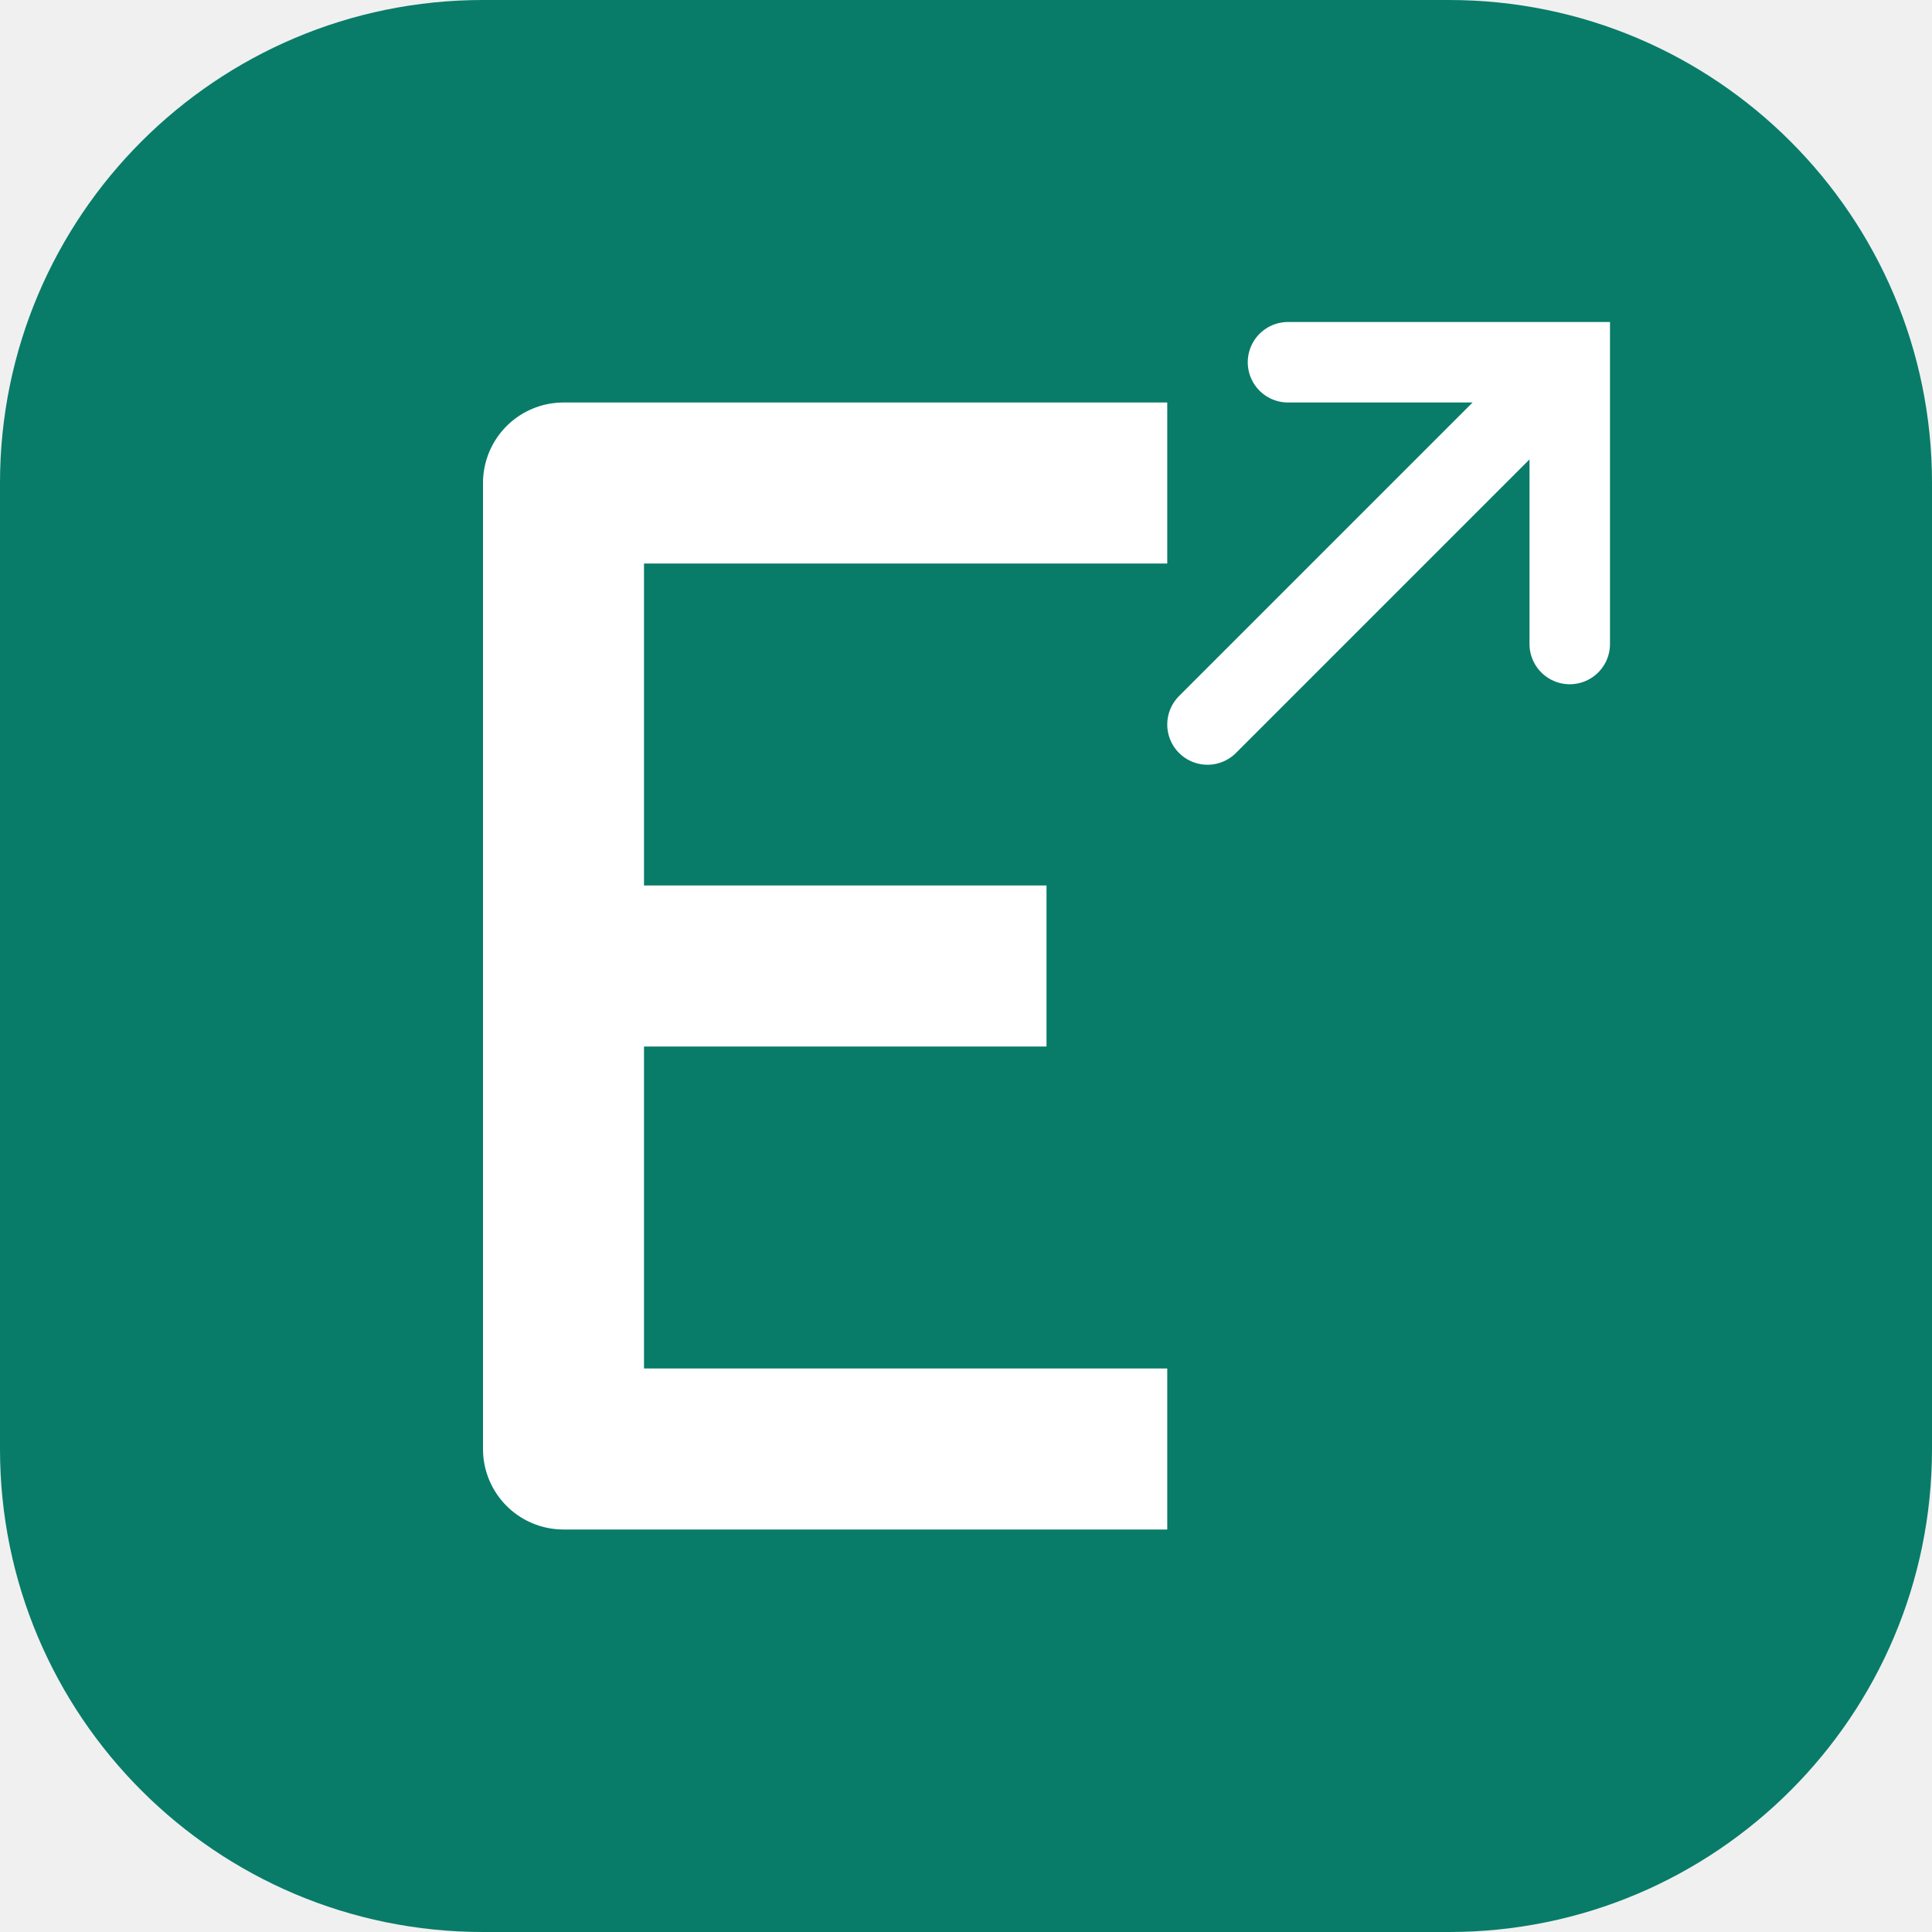
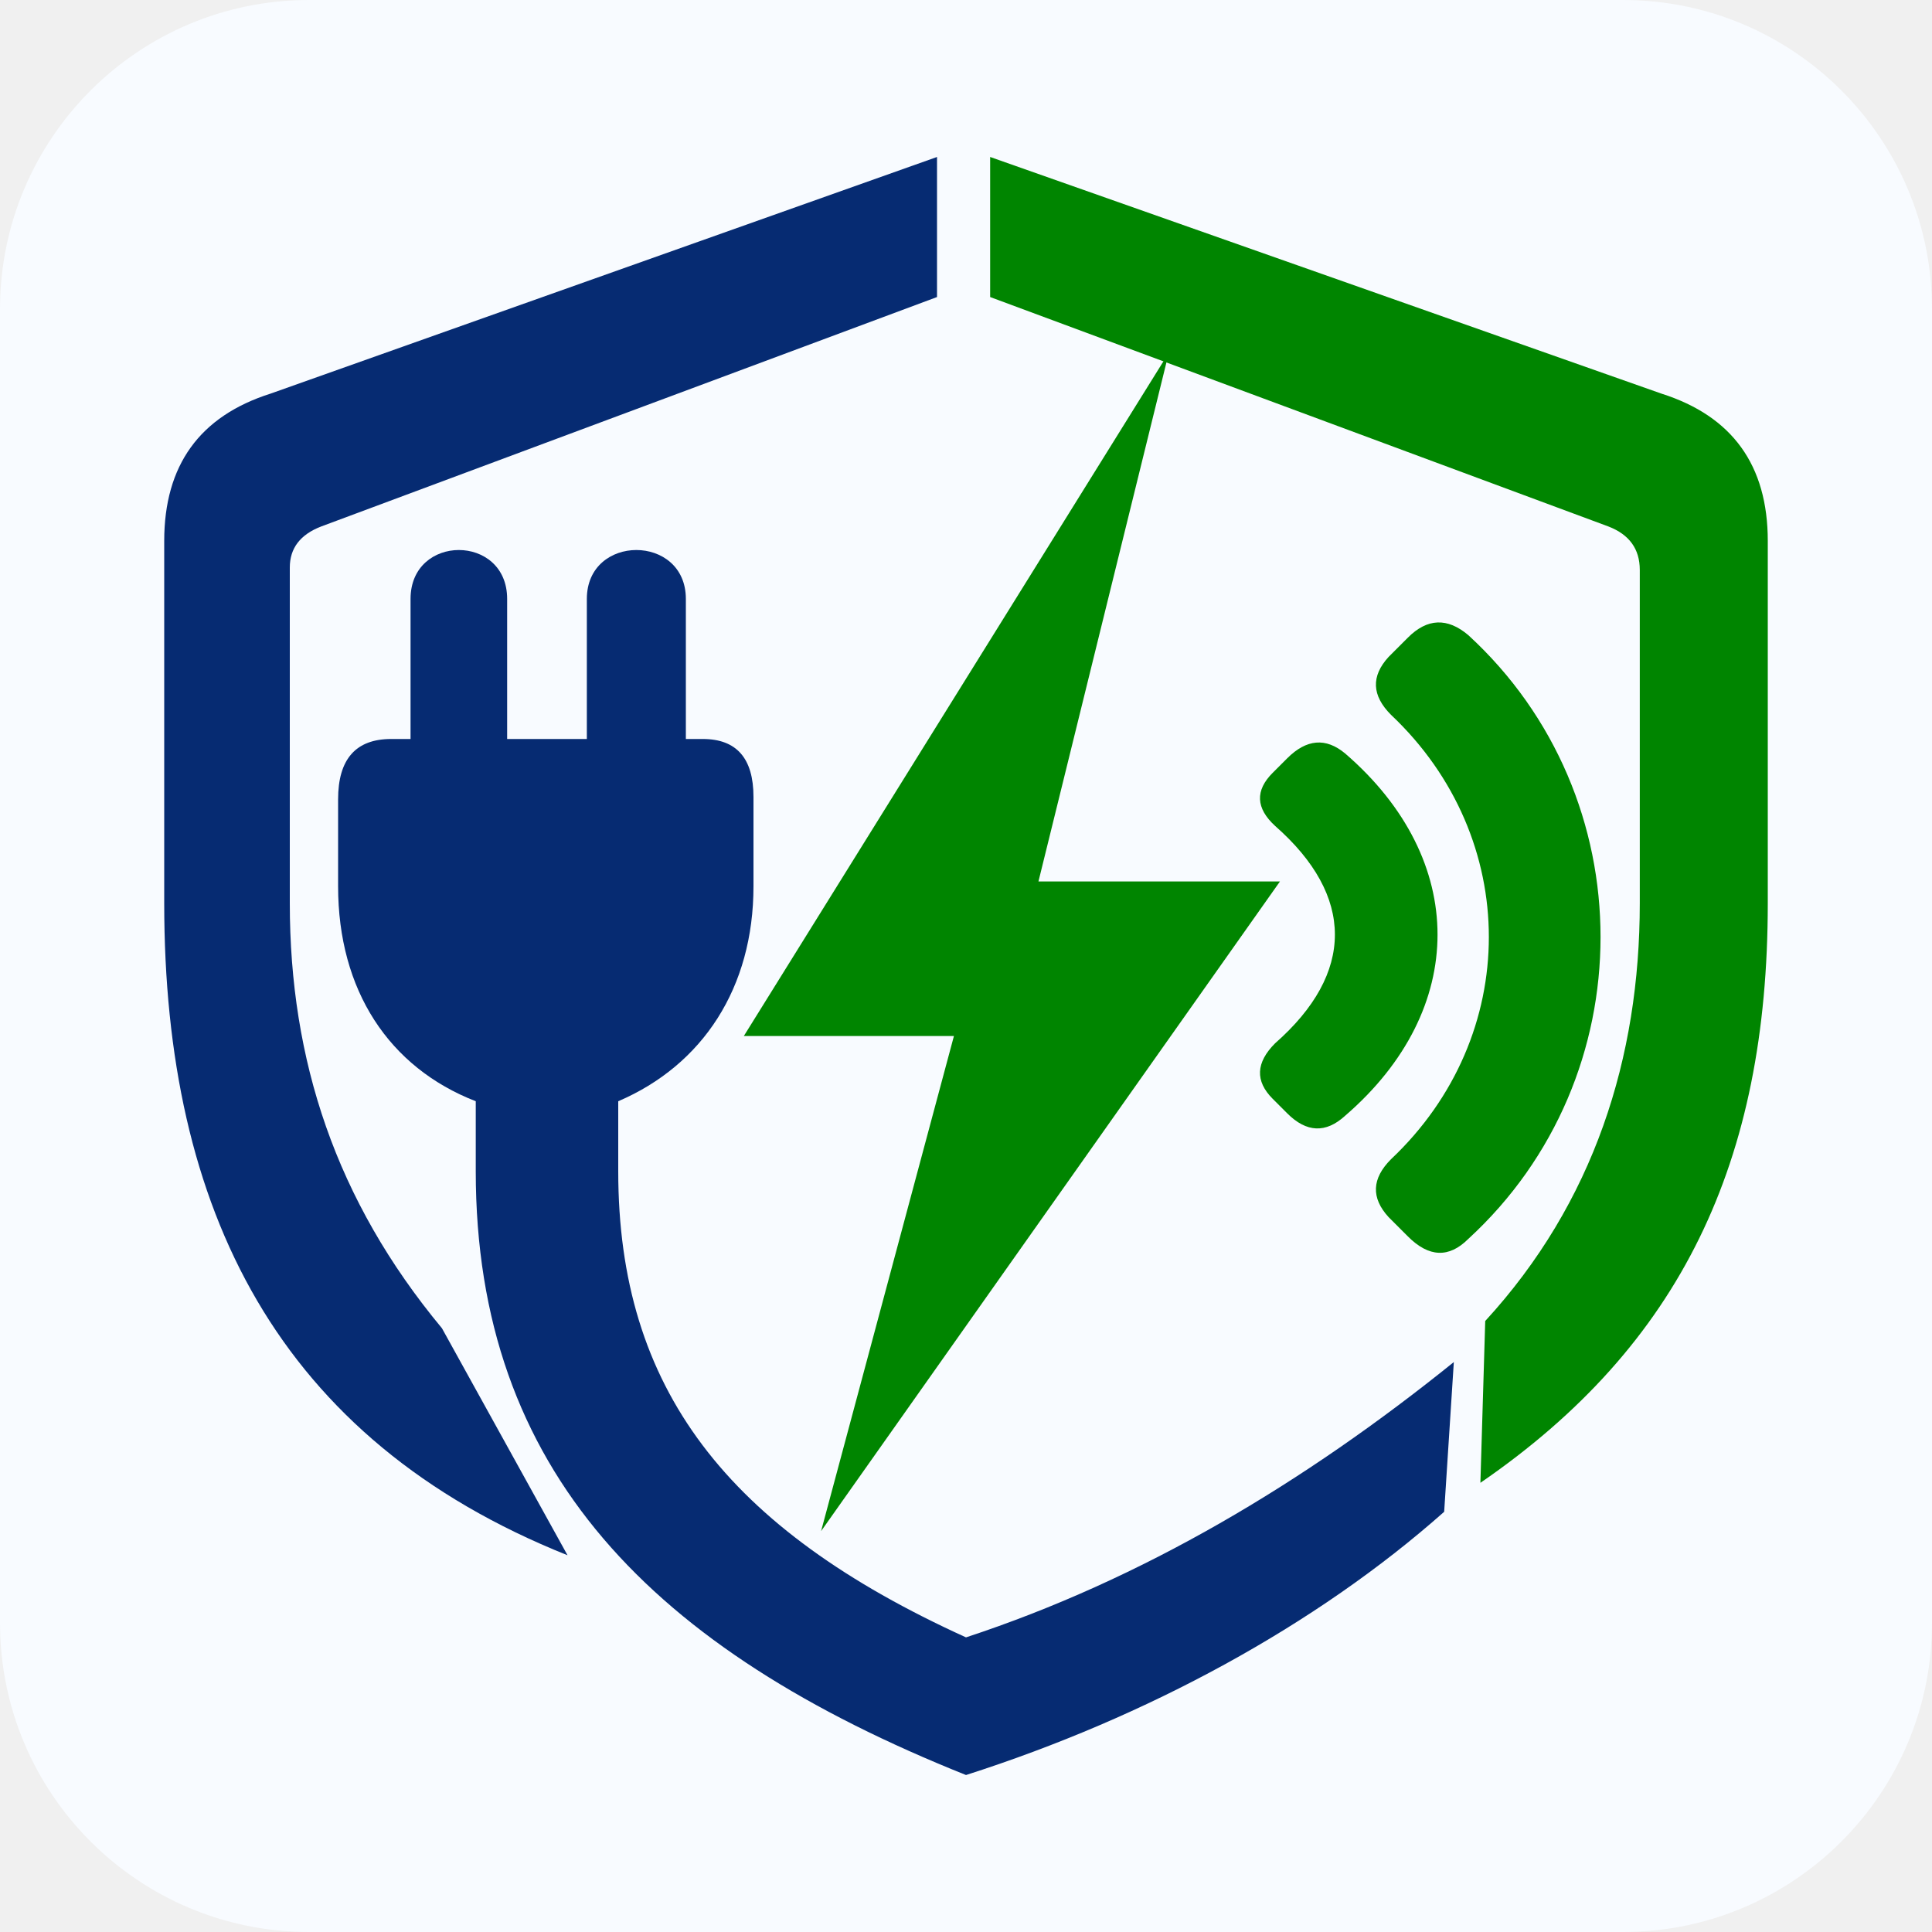
- <svg xmlns="http://www.w3.org/2000/svg" viewBox="0 0 48 48">
-   <rect width="48" height="48" rx="12" fill="#087c68" />
-   <path d="M29 12H14v24h15M14 24h12" fill="none" stroke="#fff" stroke-width="4" stroke-linejoin="round" />
-   <path d="M32 9h7v7M39 9l-9 9" fill="none" stroke="#fff" stroke-width="2" stroke-linecap="round" />
+ <svg xmlns="http://www.w3.org/2000/svg" viewBox="228 176 800 800" role="img" aria-labelledby="title desc">
+   <rect x="228" y="176" width="800" height="800" rx="128" fill="#f8fbff" />
+   <g fill="#062B72">
+     <path id="shield-left" d="M616 241 340 339Q296 353 296 400V550C296 677 343 772 463 820L411 726C367 673 348 615 348 550V411Q348 399 361 394L616 299Z" />
+     <path id="plug-and-shield-base" d="M398 482V424C398 397 438 397 438 424V482H471V424C471 397 512 397 512 424V482H519Q540 482 540 506V543C540 585 519 617 484 632V661C484 751 529 809 628 854C701 830 768 790 830 740L826 802C773 849 703 887 628 911C498 859 425 785 425 661V632C389 618 368 586 368 543V507Q368 482 390 482Z" />
+   </g>
+   <g fill="#008500">
+     <path id="shield-right" d="M638 241 916 339Q960 353 960 400V550C960 657 924 733 841 790L843 723C888 674 907 614 907 550V412Q907 399 894 394L638 299Z" />
+     <path id="lightning" d="M712 322 536 605H623L568 810 758 541H658Z" />
+     <path id="rfid-inner" d="M785 488C836 532 836 594 785 638Q773 649 761 637L755 631Q744 620 756 608C789 579 789 547 756 518Q744 507 755 496L761 490Q773 478 785 488Z" />
+     <path id="rfid-outer" d="M836 439C909 506 909 622 836 689Q824 701 811 688L803 680Q792 668 804 656C858 605 858 523 804 472Q792 460 803 448L811 440Q823 428 836 439Z" />
+   </g>
</svg>
